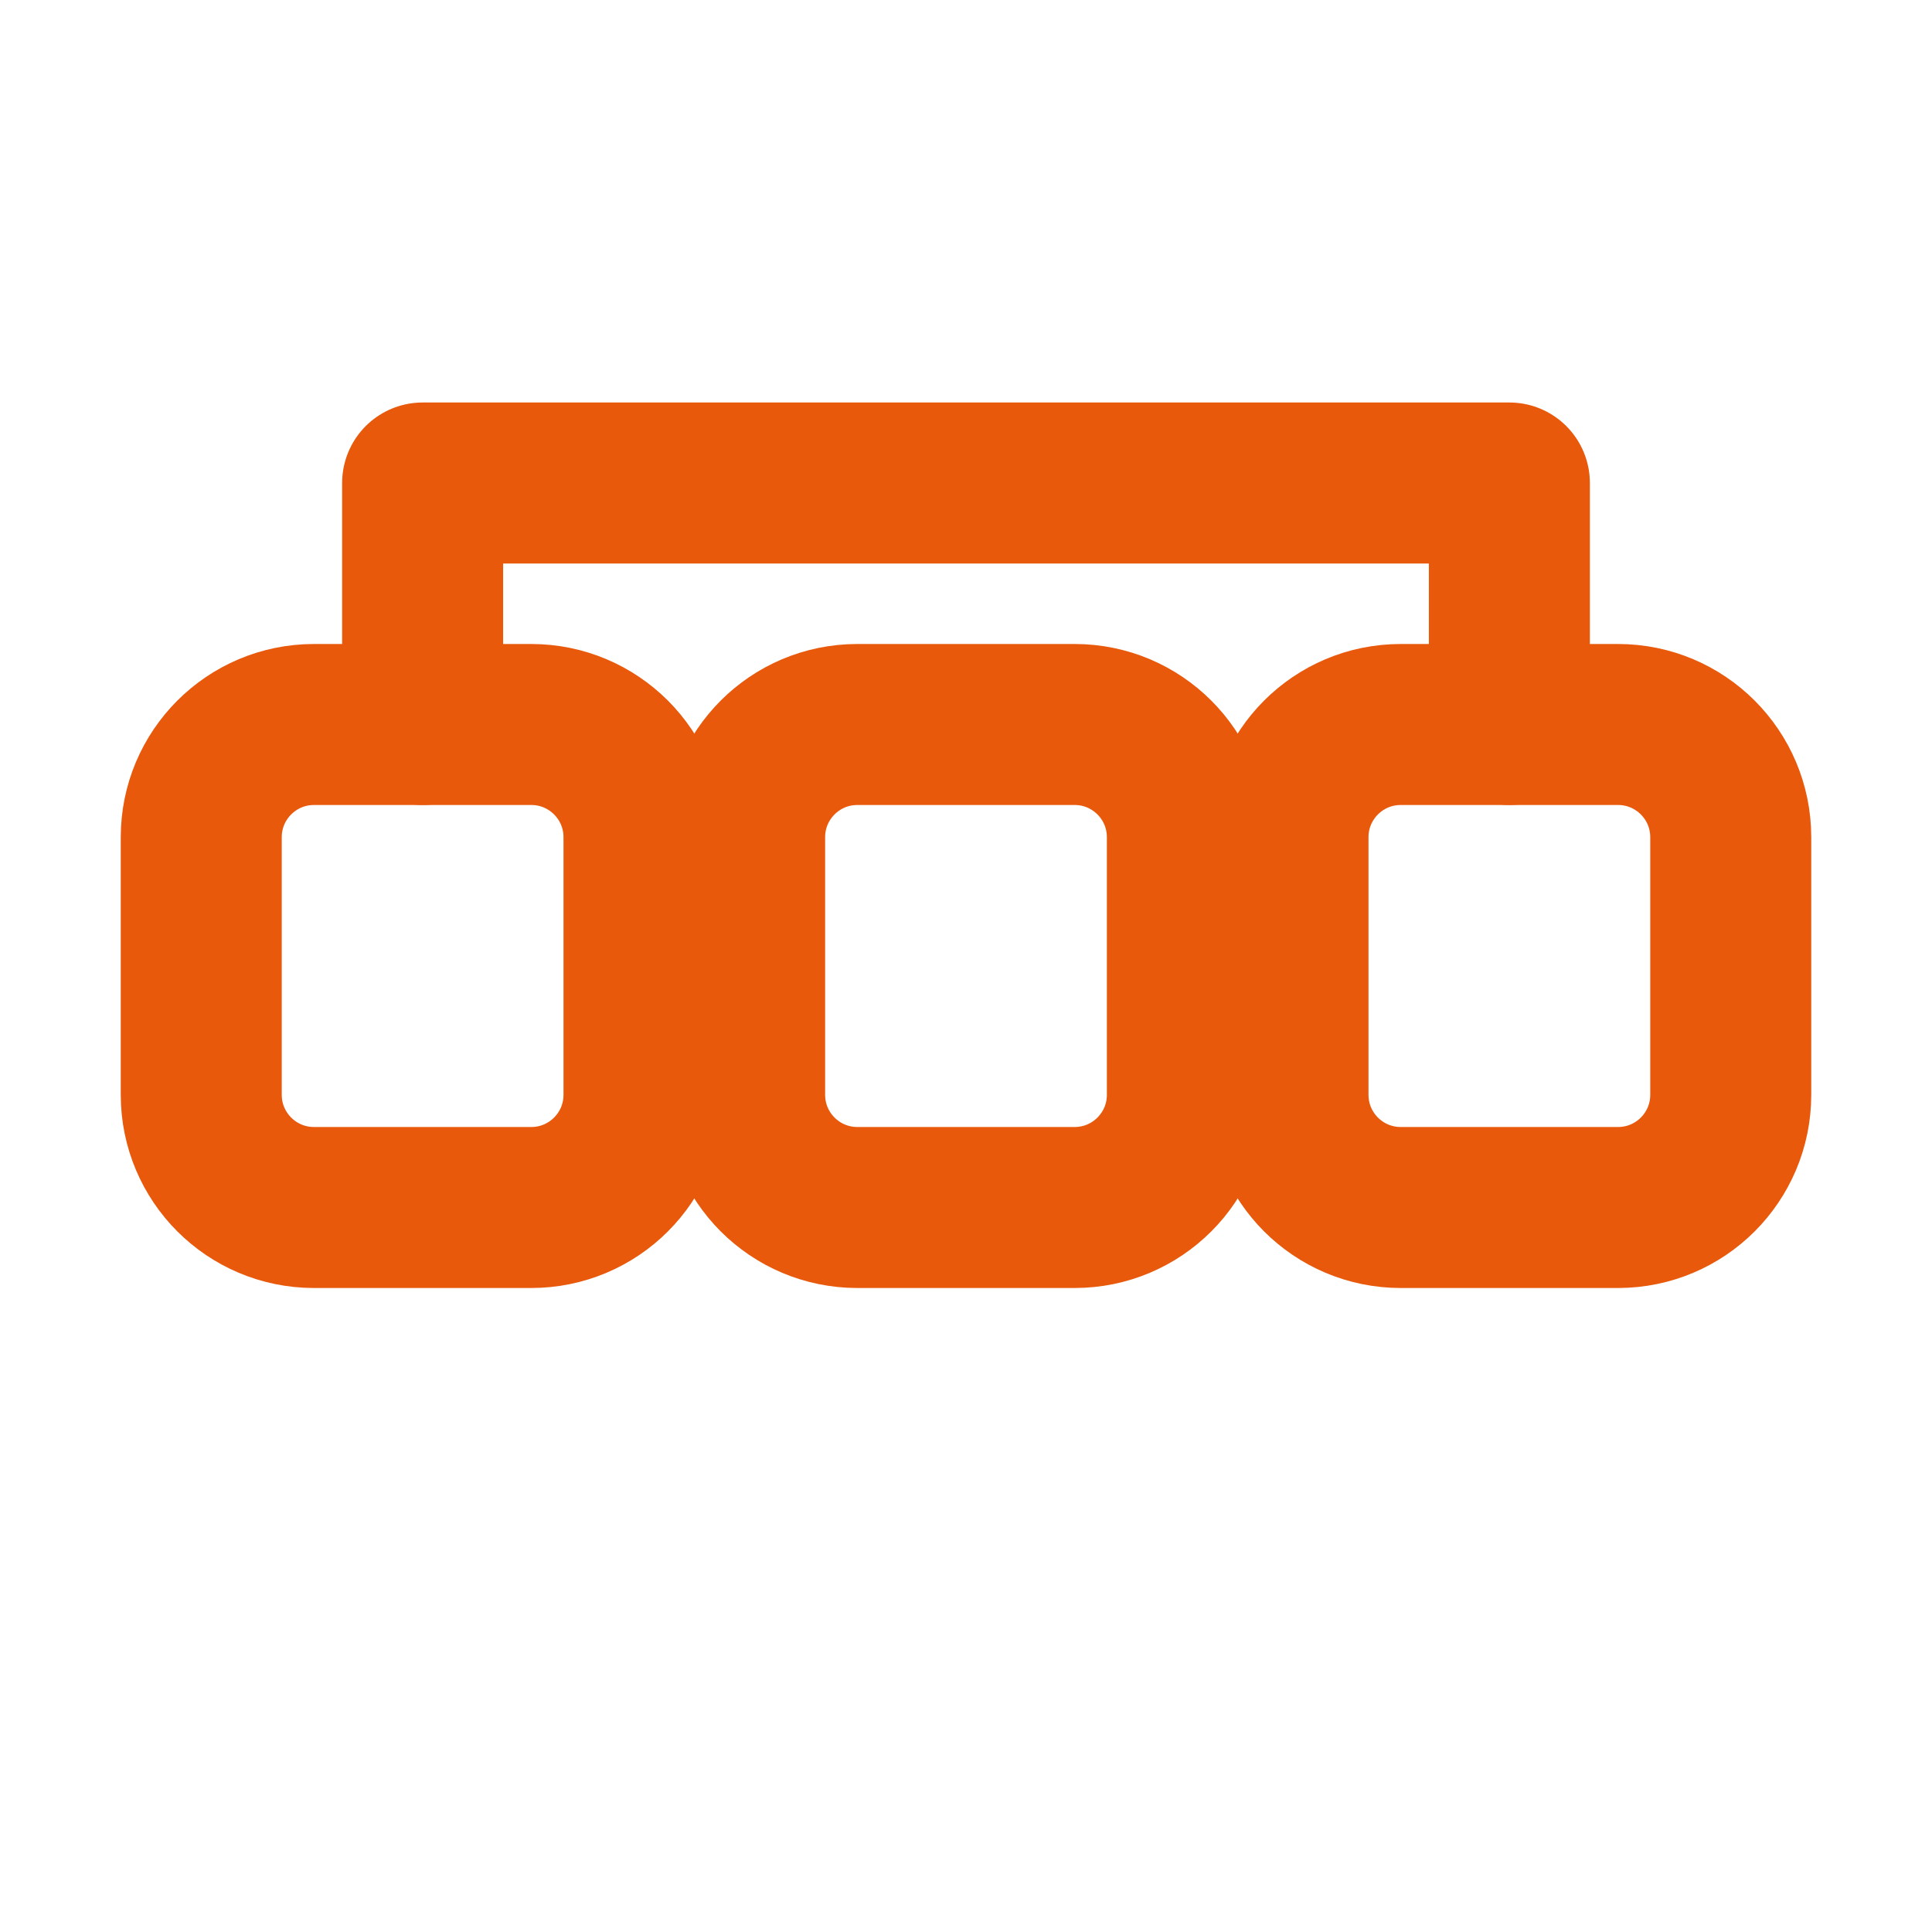
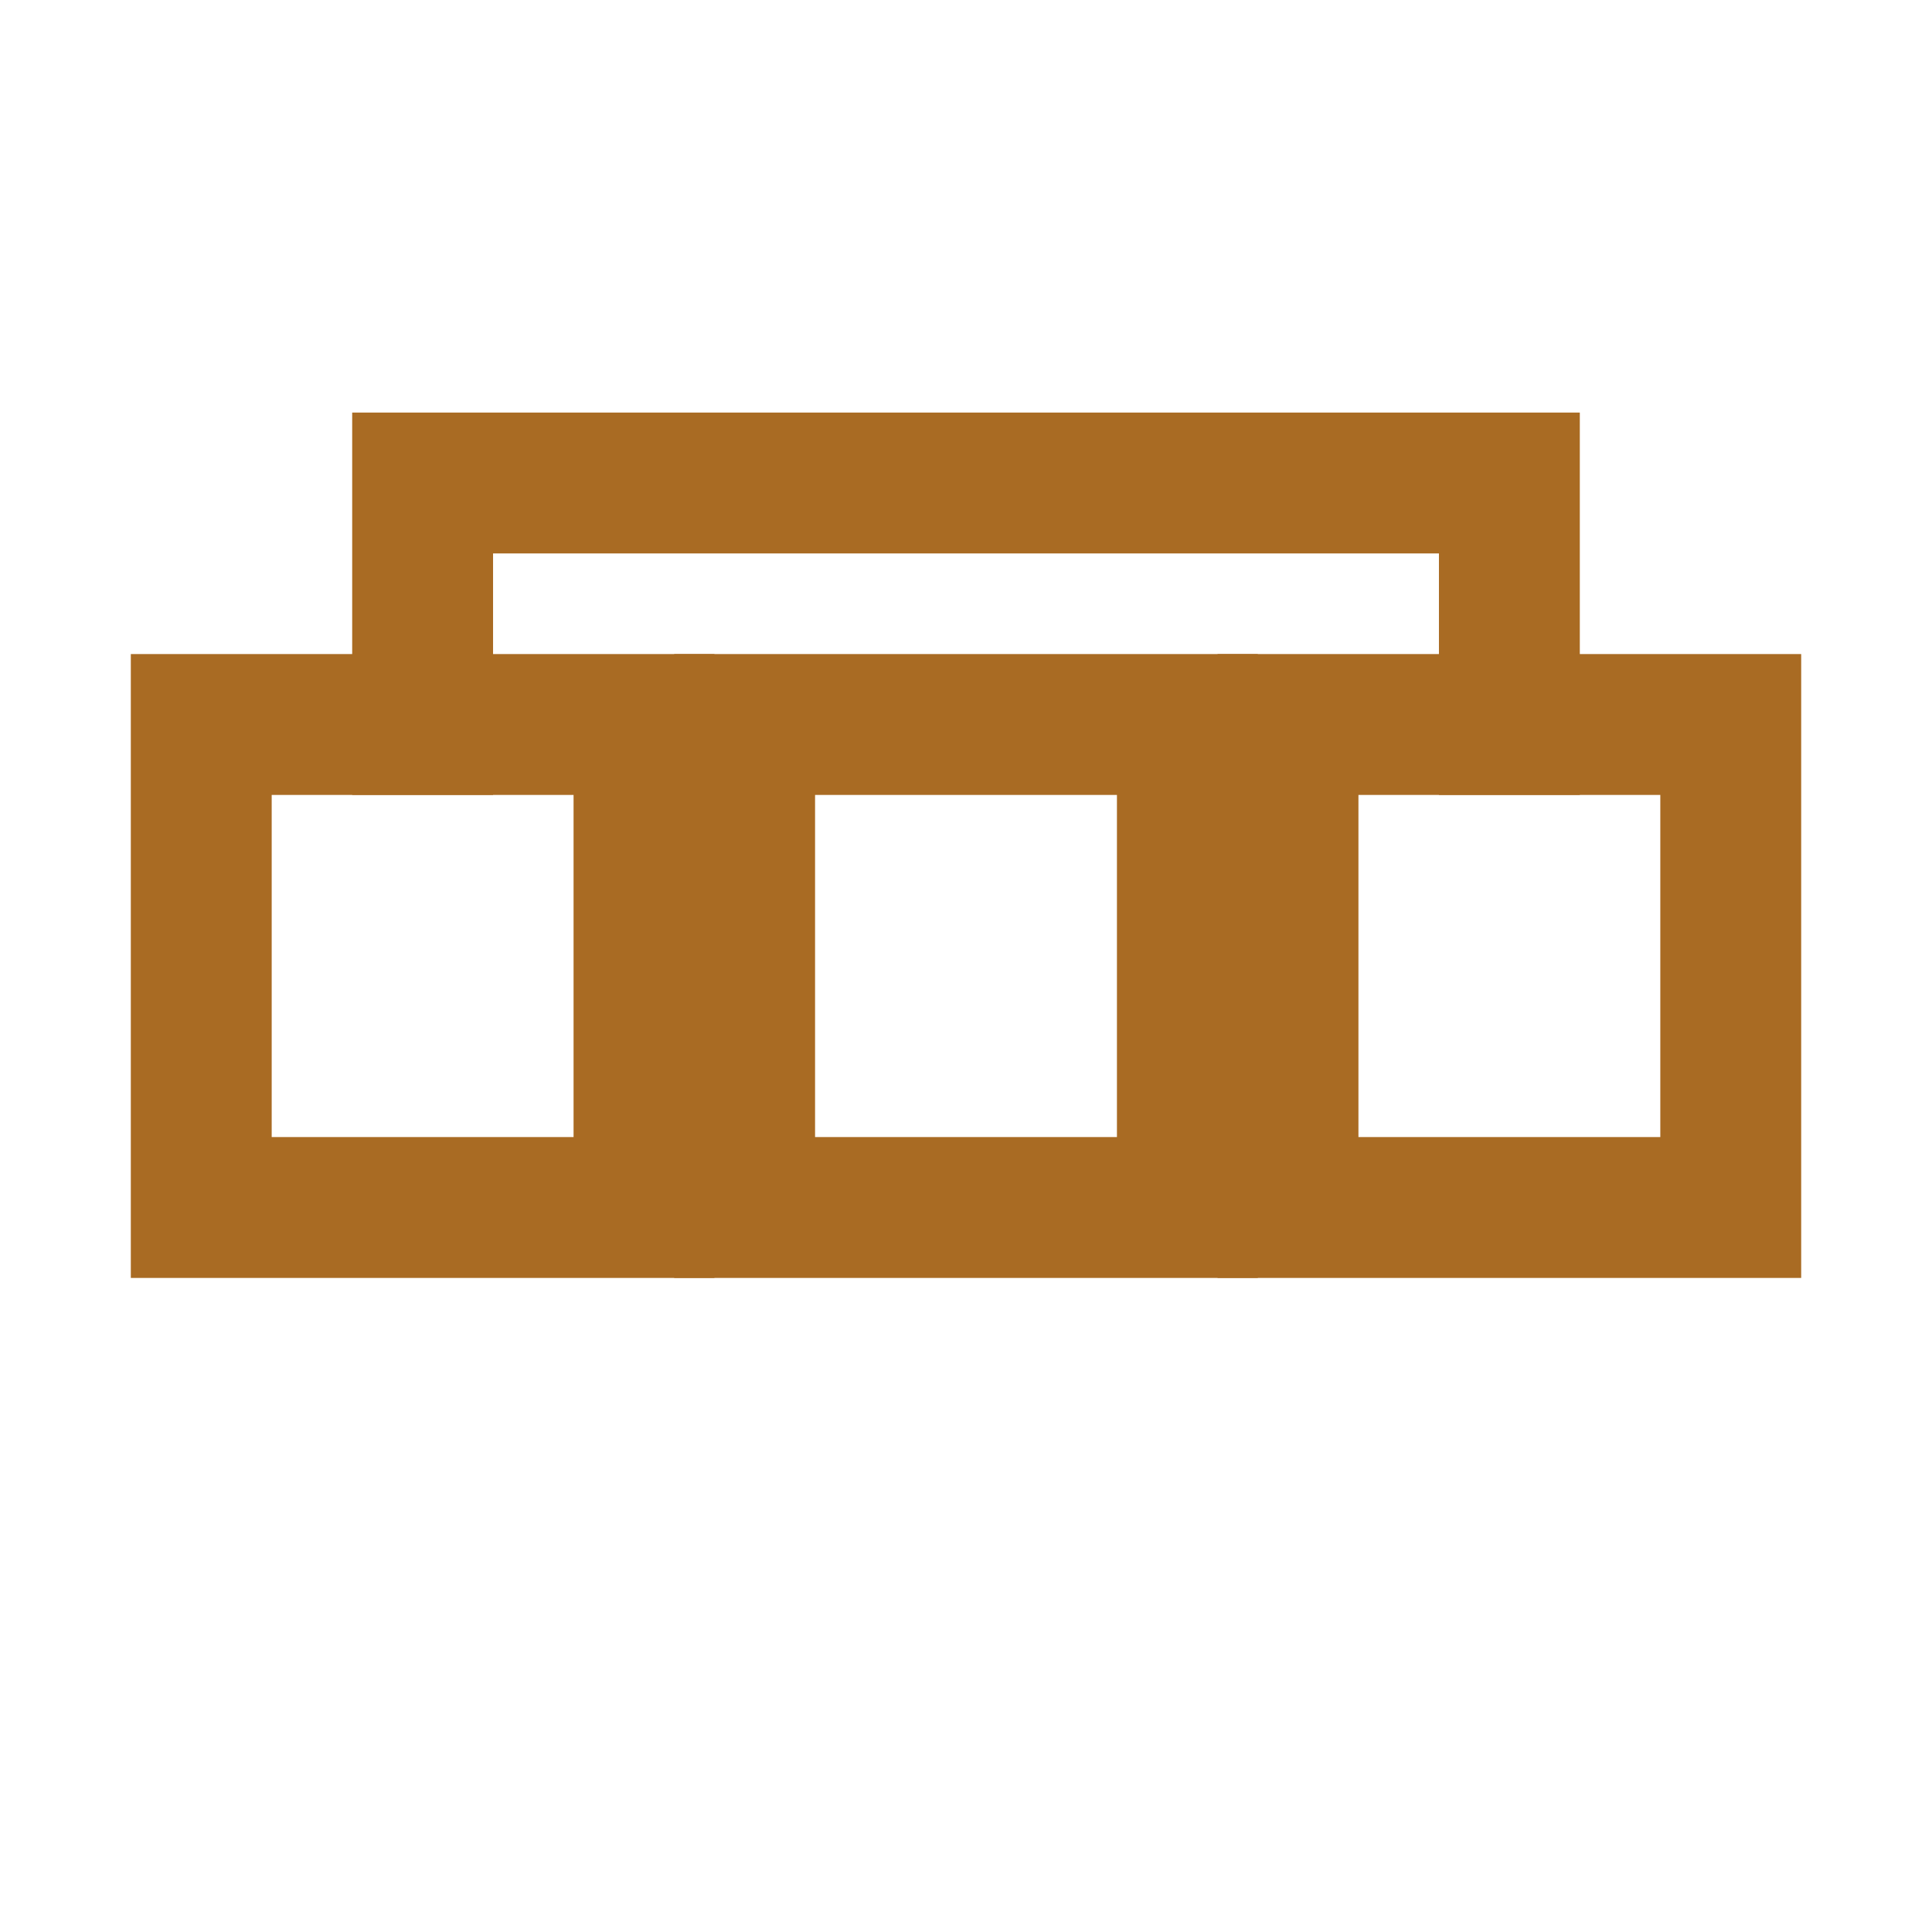
- <svg xmlns="http://www.w3.org/2000/svg" width="24" height="24" viewBox="0 0 24 24" fill="none" stroke="#E8590C" stroke-width="2" stroke-linecap="round" stroke-linejoin="round" aria-hidden="true">
-   <rect x="2.5" y="9" width="5.5" height="6" rx="1.4" />
-   <rect x="9.25" y="9" width="5.5" height="6" rx="1.4" />
-   <rect x="16" y="9" width="5.5" height="6" rx="1.4" />
+ <svg xmlns="http://www.w3.org/2000/svg" width="24" height="24" viewBox="0 0 24 24" fill="none" stroke="#A96B23" stroke-width="1.75" stroke-linecap="square" stroke-linejoin="miter" aria-hidden="true">
+   <rect x="2.5" y="9" width="5.5" height="6" />
+   <rect x="9.25" y="9" width="5.5" height="6" />
+   <rect x="16" y="9" width="5.5" height="6" />
  <path d="M5.25 9V6h13.5v3" />
</svg>
